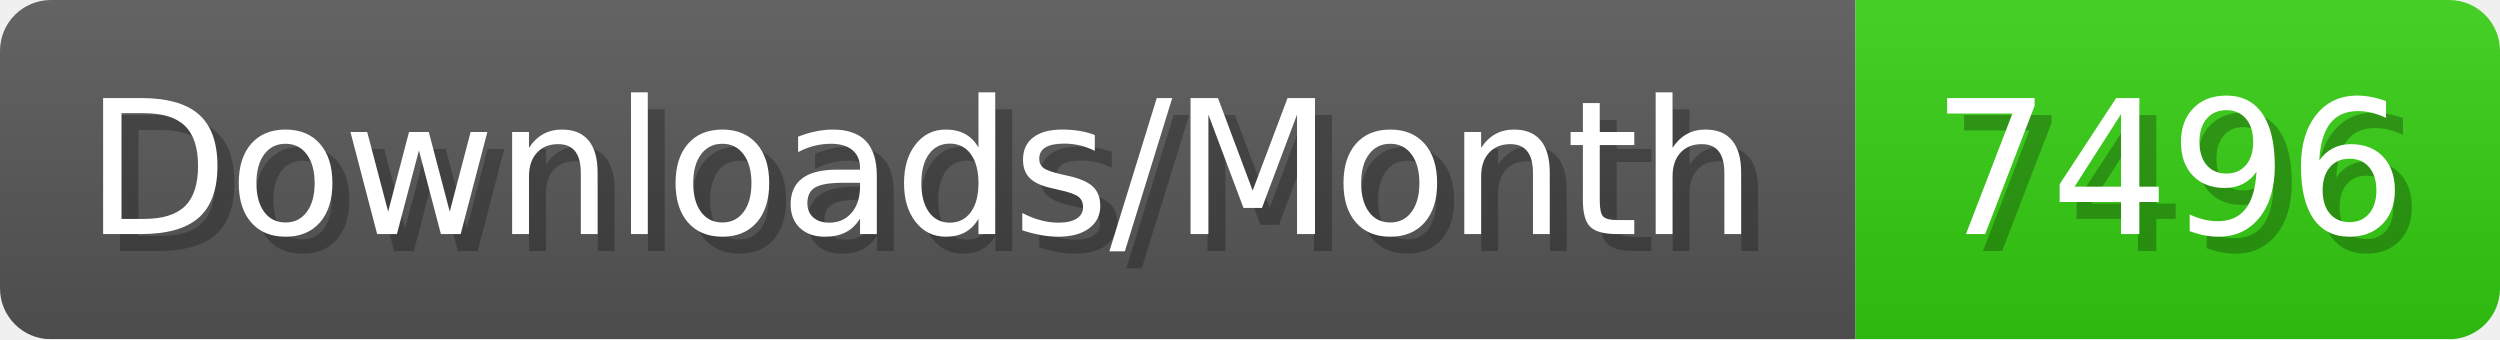
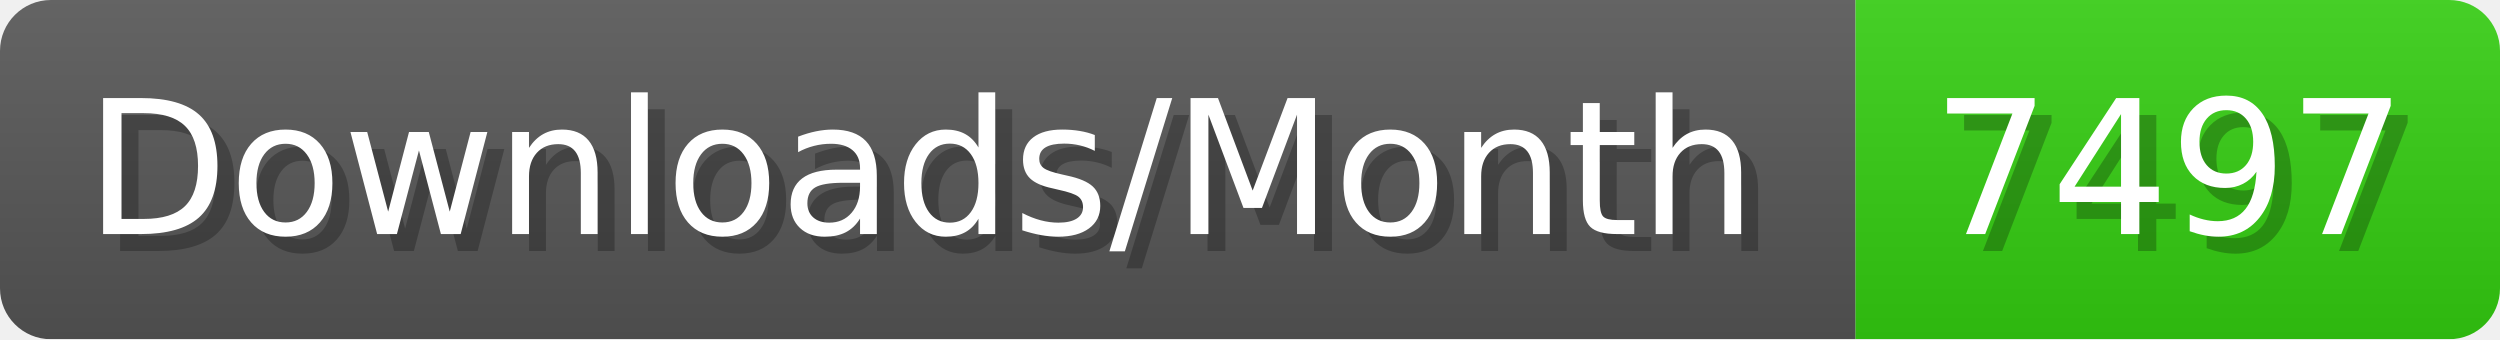
- <svg xmlns="http://www.w3.org/2000/svg" width="147.4" height="20" viewBox="0 0 1474 200" role="img" aria-label="Downloads/Month: 7496">
+ <svg xmlns="http://www.w3.org/2000/svg" width="147.4" height="20" viewBox="0 0 1474 200" role="img" aria-label="Downloads/Month: 7497">
  <linearGradient id="YlXUI" x2="0" y2="100%">
    <stop offset="0" stop-opacity=".1" stop-color="#EEE" />
    <stop offset="1" stop-opacity=".1" />
  </linearGradient>
  <mask id="JHhop">
    <rect width="1474" height="200" rx="30" fill="#FFF" />
  </mask>
  <g mask="url(#JHhop)">
    <rect width="1094" height="200" fill="#555" />
    <rect width="380" height="200" fill="#3C1" x="1094" />
    <rect width="1474" height="200" fill="url(#YlXUI)" />
  </g>
  <g aria-hidden="true" fill="#fff" text-anchor="start" font-family="Verdana,DejaVu Sans,sans-serif" font-size="110">
    <text x="60" y="148" textLength="994" fill="#000" opacity="0.25">Downloads/Month</text>
    <text x="50" y="138" textLength="994">Downloads/Month</text>
-     <text x="1149" y="148" textLength="280" fill="#000" opacity="0.25">7496</text>
-     <text x="1139" y="138" textLength="280">7496</text>
+     <text x="1149" y="148" textLength="280" fill="#000" opacity="0.25">7497</text>
+     <text x="1139" y="138" textLength="280">7497</text>
  </g>
</svg>
